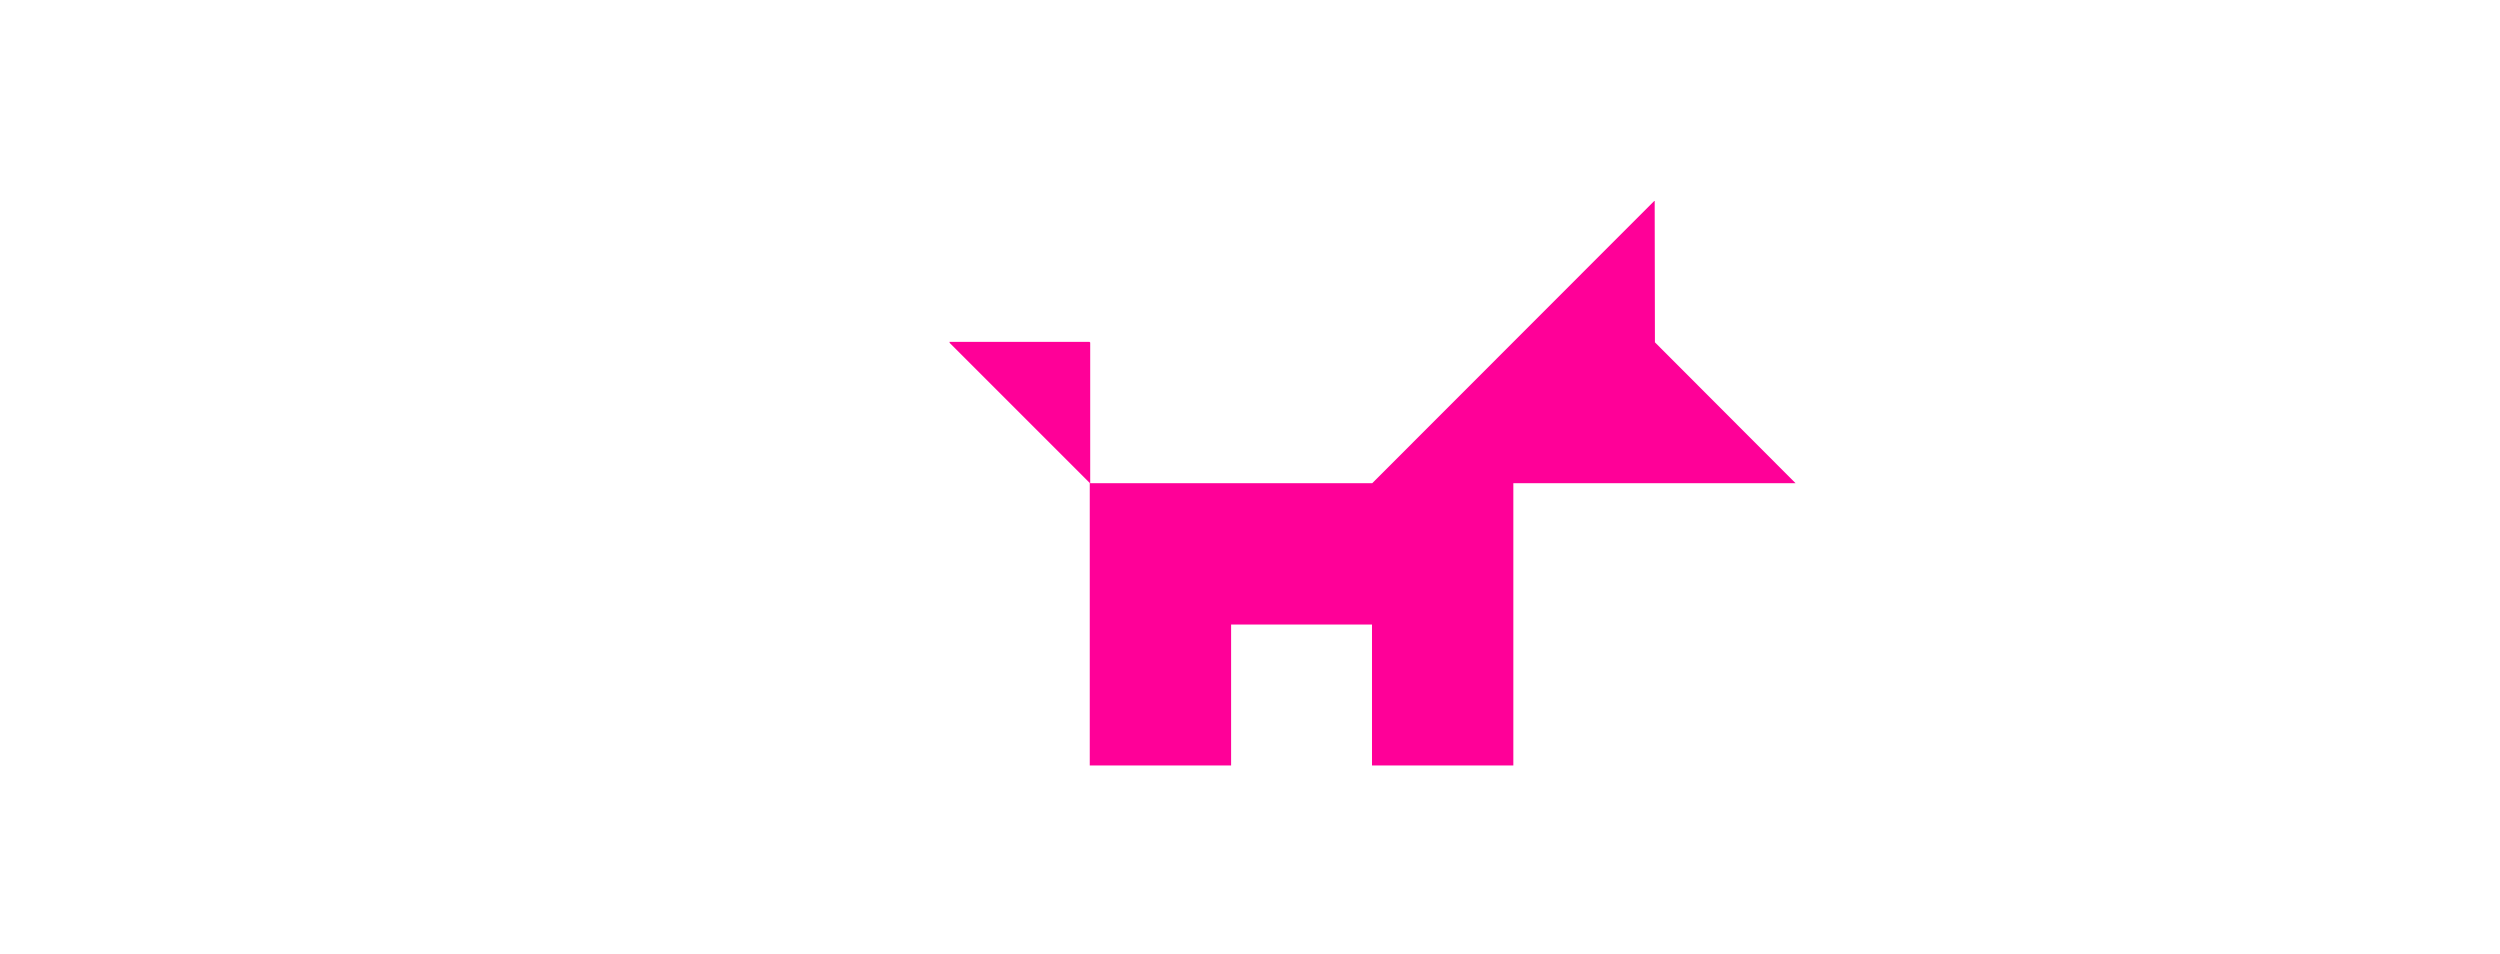
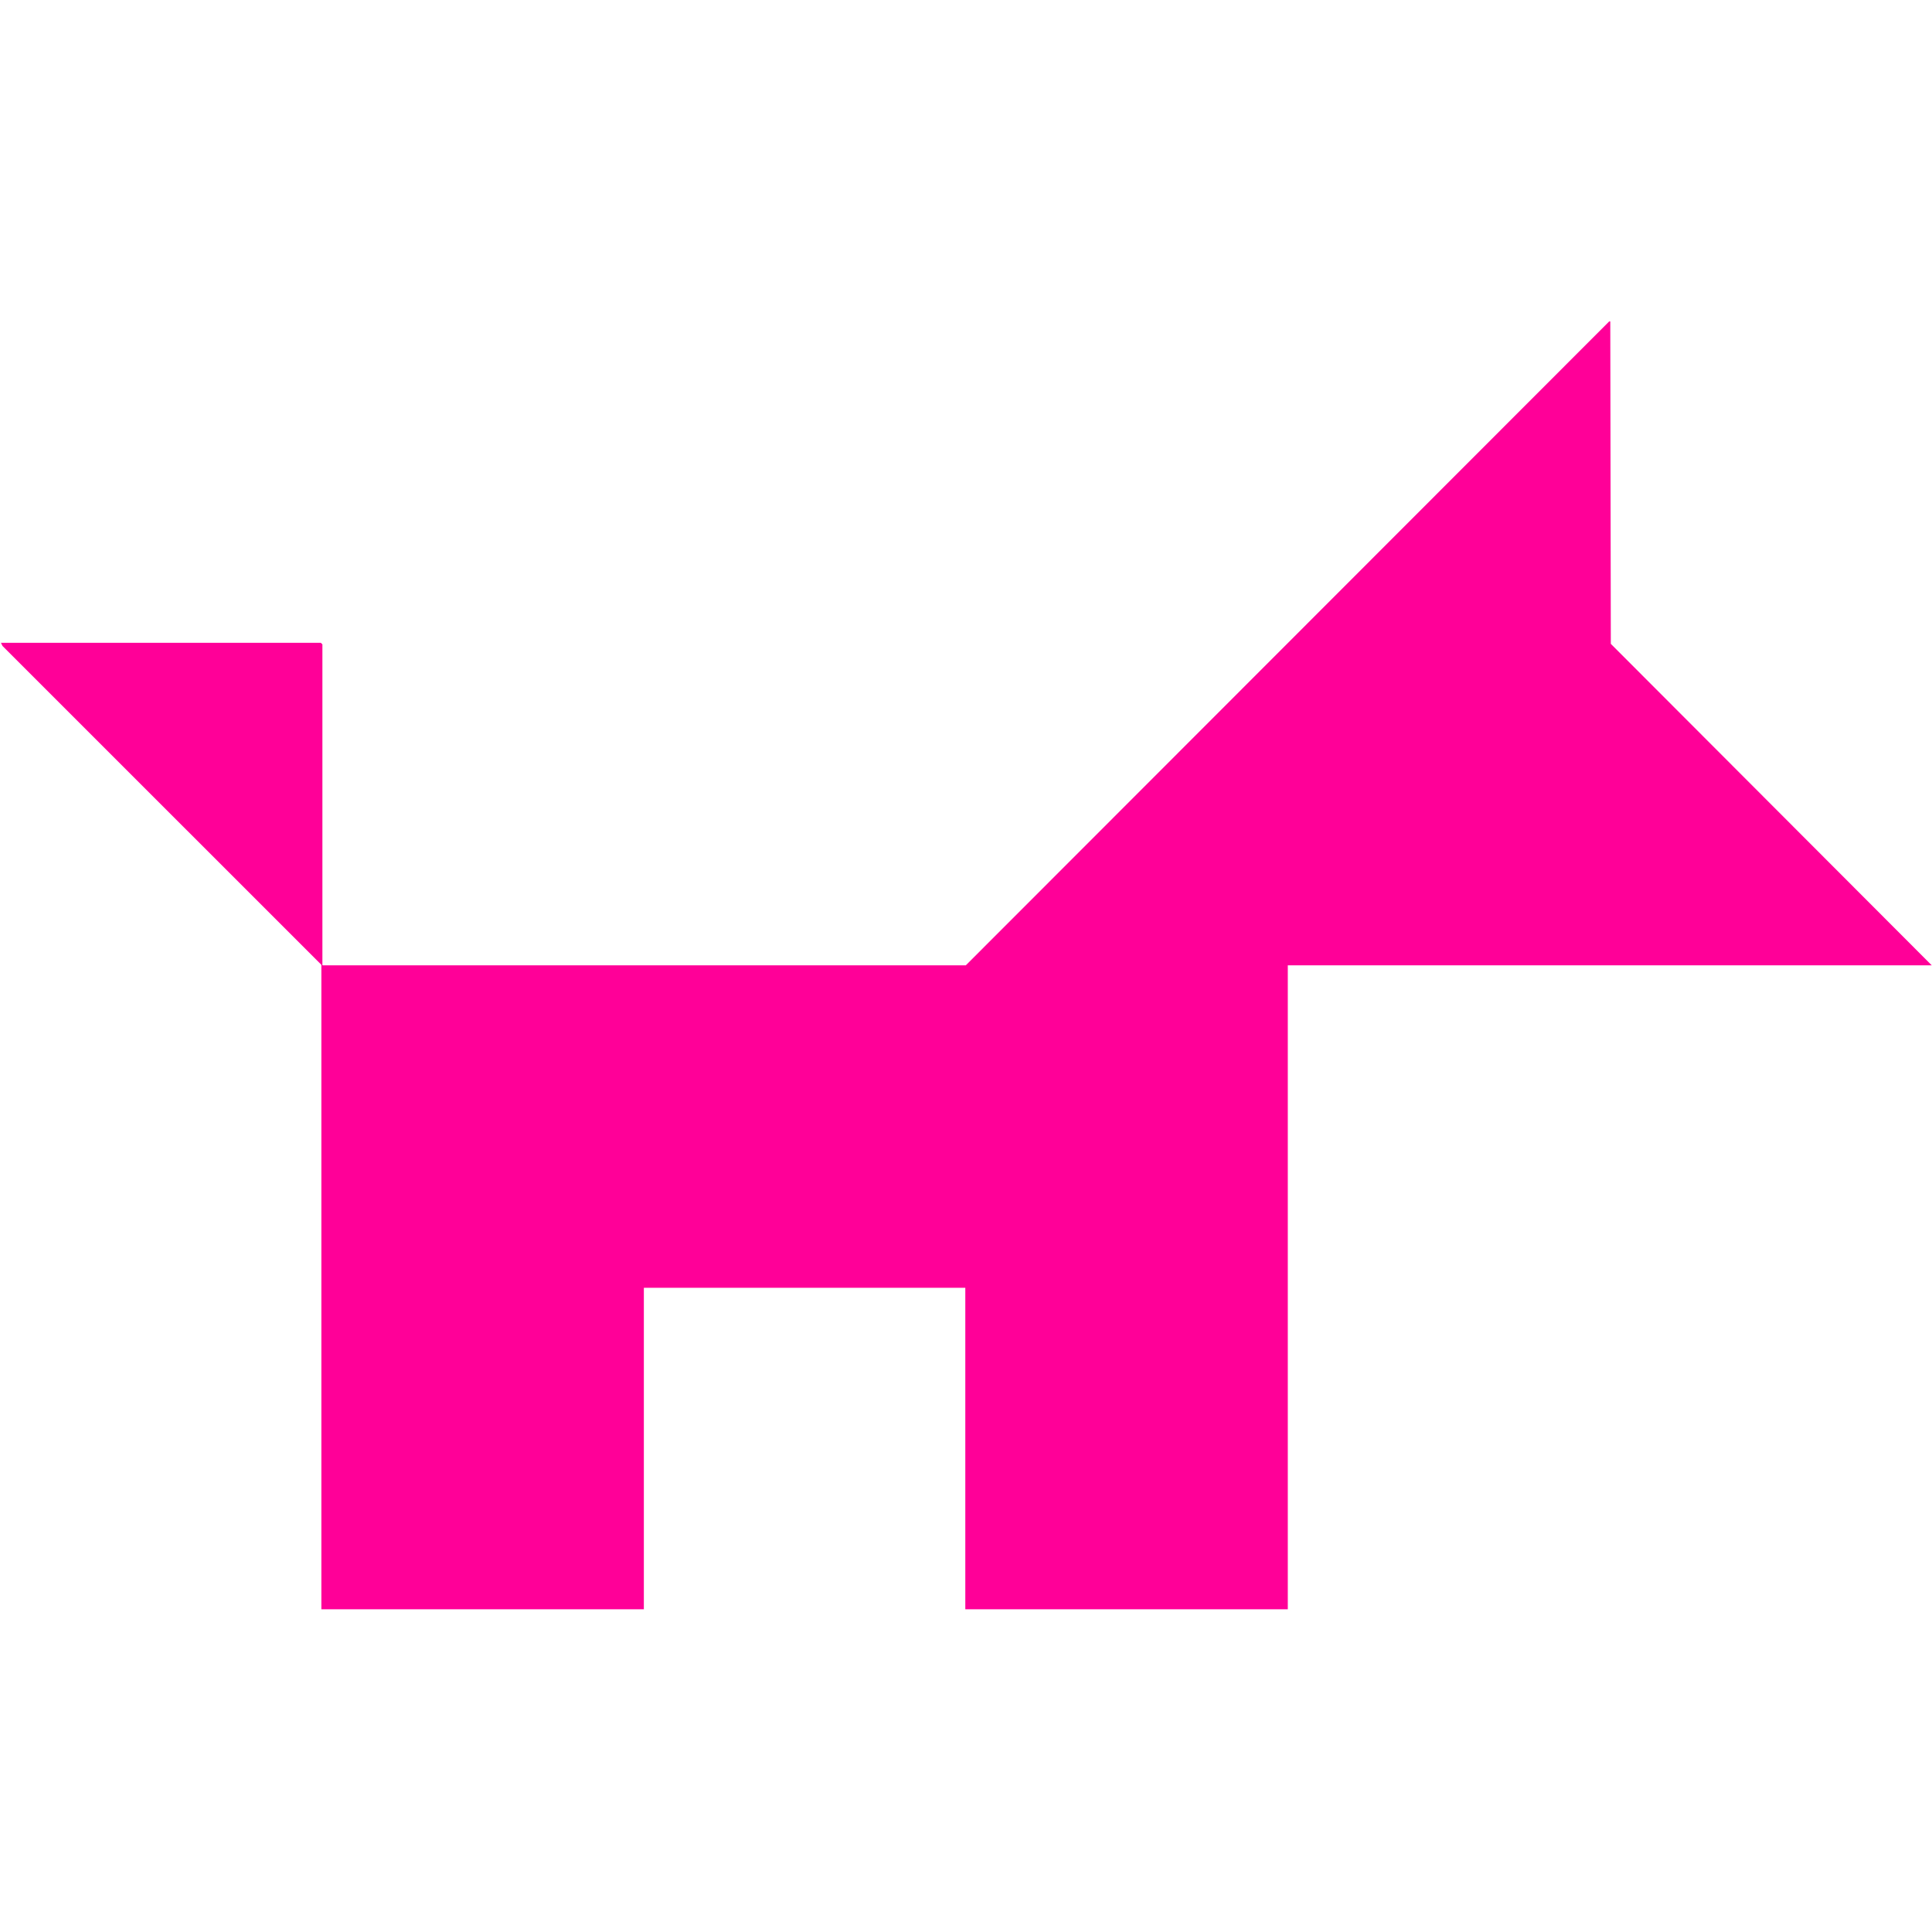
- <svg xmlns="http://www.w3.org/2000/svg" id="DOG" viewBox="0 0 1328.659 506.972">
+ <svg xmlns="http://www.w3.org/2000/svg" id="DOG" viewBox="0 0 450.04 450.04">
  <defs>
    <style>
      .cls-1 {
        fill: #ff0098;
      }
    </style>
  </defs>
-   <polygon class="cls-1" points="879.405 106.812 879.529 181.927 954.285 256.812 804.285 256.812 804.285 406.812 729.165 406.812 729.165 331.932 654.285 331.932 654.285 406.812 579.165 406.812 579.165 256.692 504.883 182.414 504.525 181.692 579.045 181.692 579.405 182.052 579.405 256.812 729.285 256.812 879.165 106.812 879.405 106.812" />
+   <polygon class="cls-1" points="375.1 74.86 375.224 149.976 449.98 224.86 299.98 224.86 299.98 374.86 224.86 374.86 224.86 299.98 149.98 299.98 149.98 374.86 74.86 374.86 74.86 224.74 .578 150.462 .22 149.74 74.74 149.74 75.1 150.1 75.1 224.86 224.98 224.86 374.86 74.86 375.1 74.86" />
</svg>
